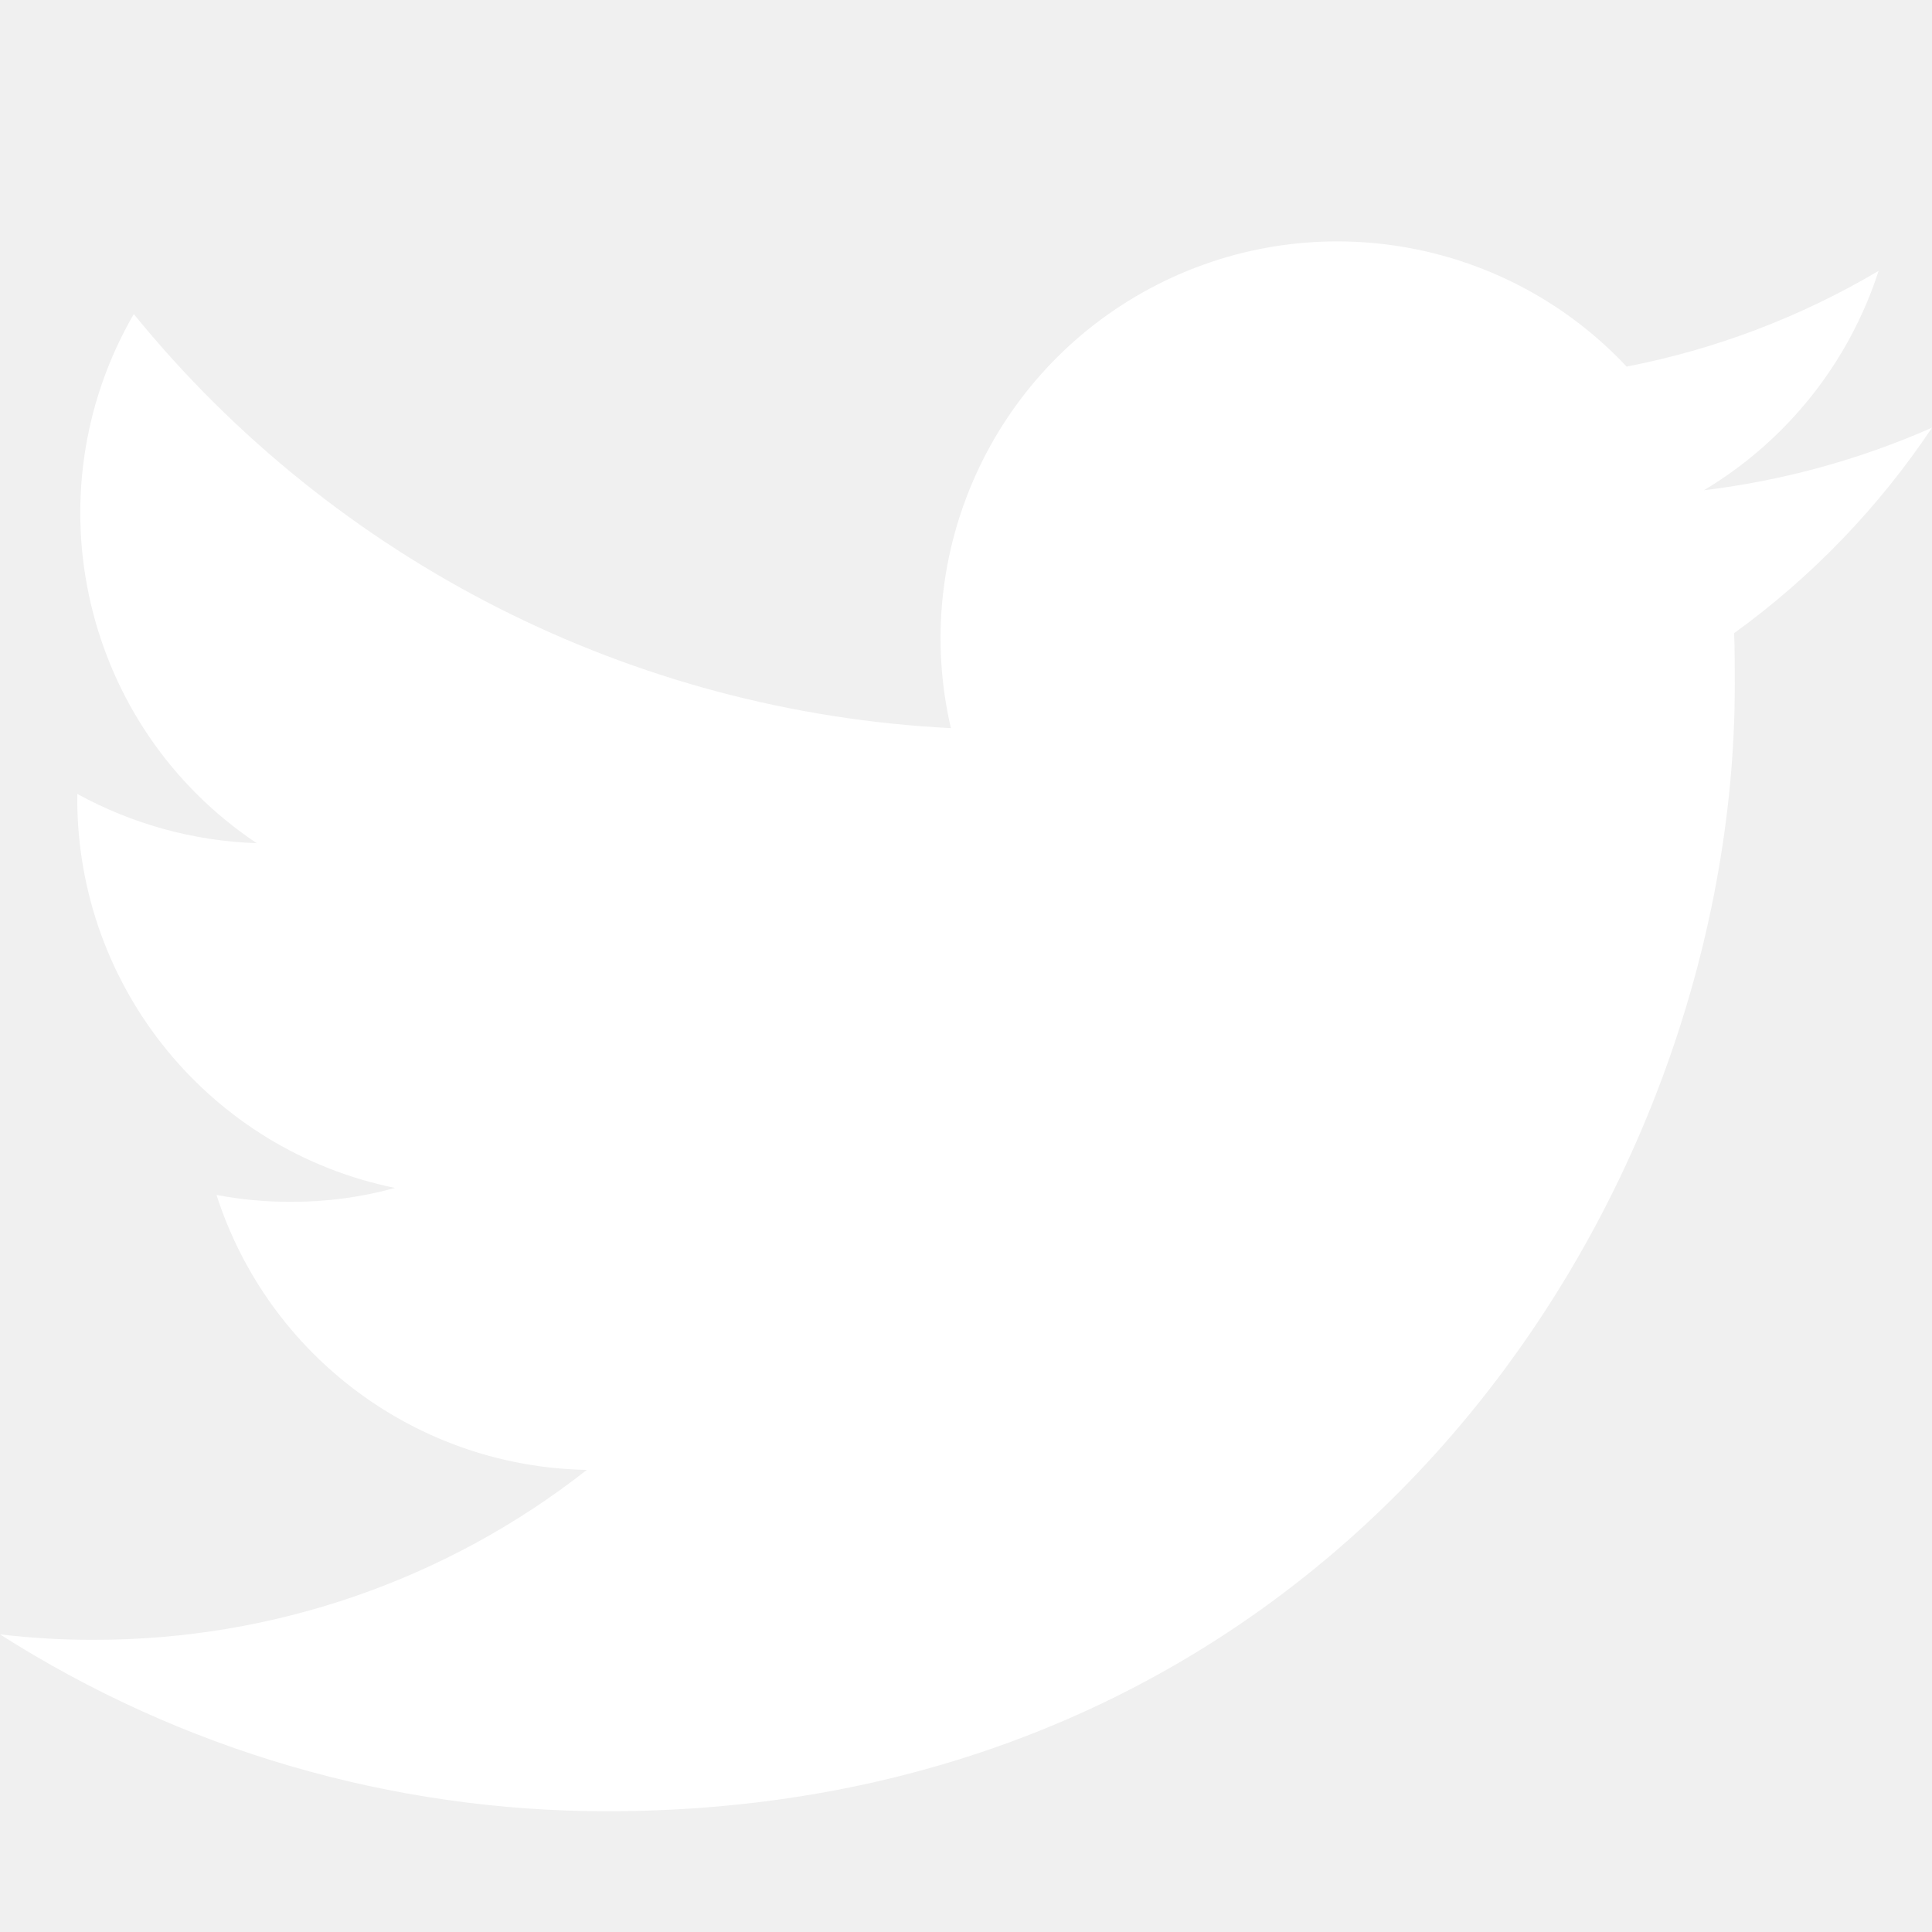
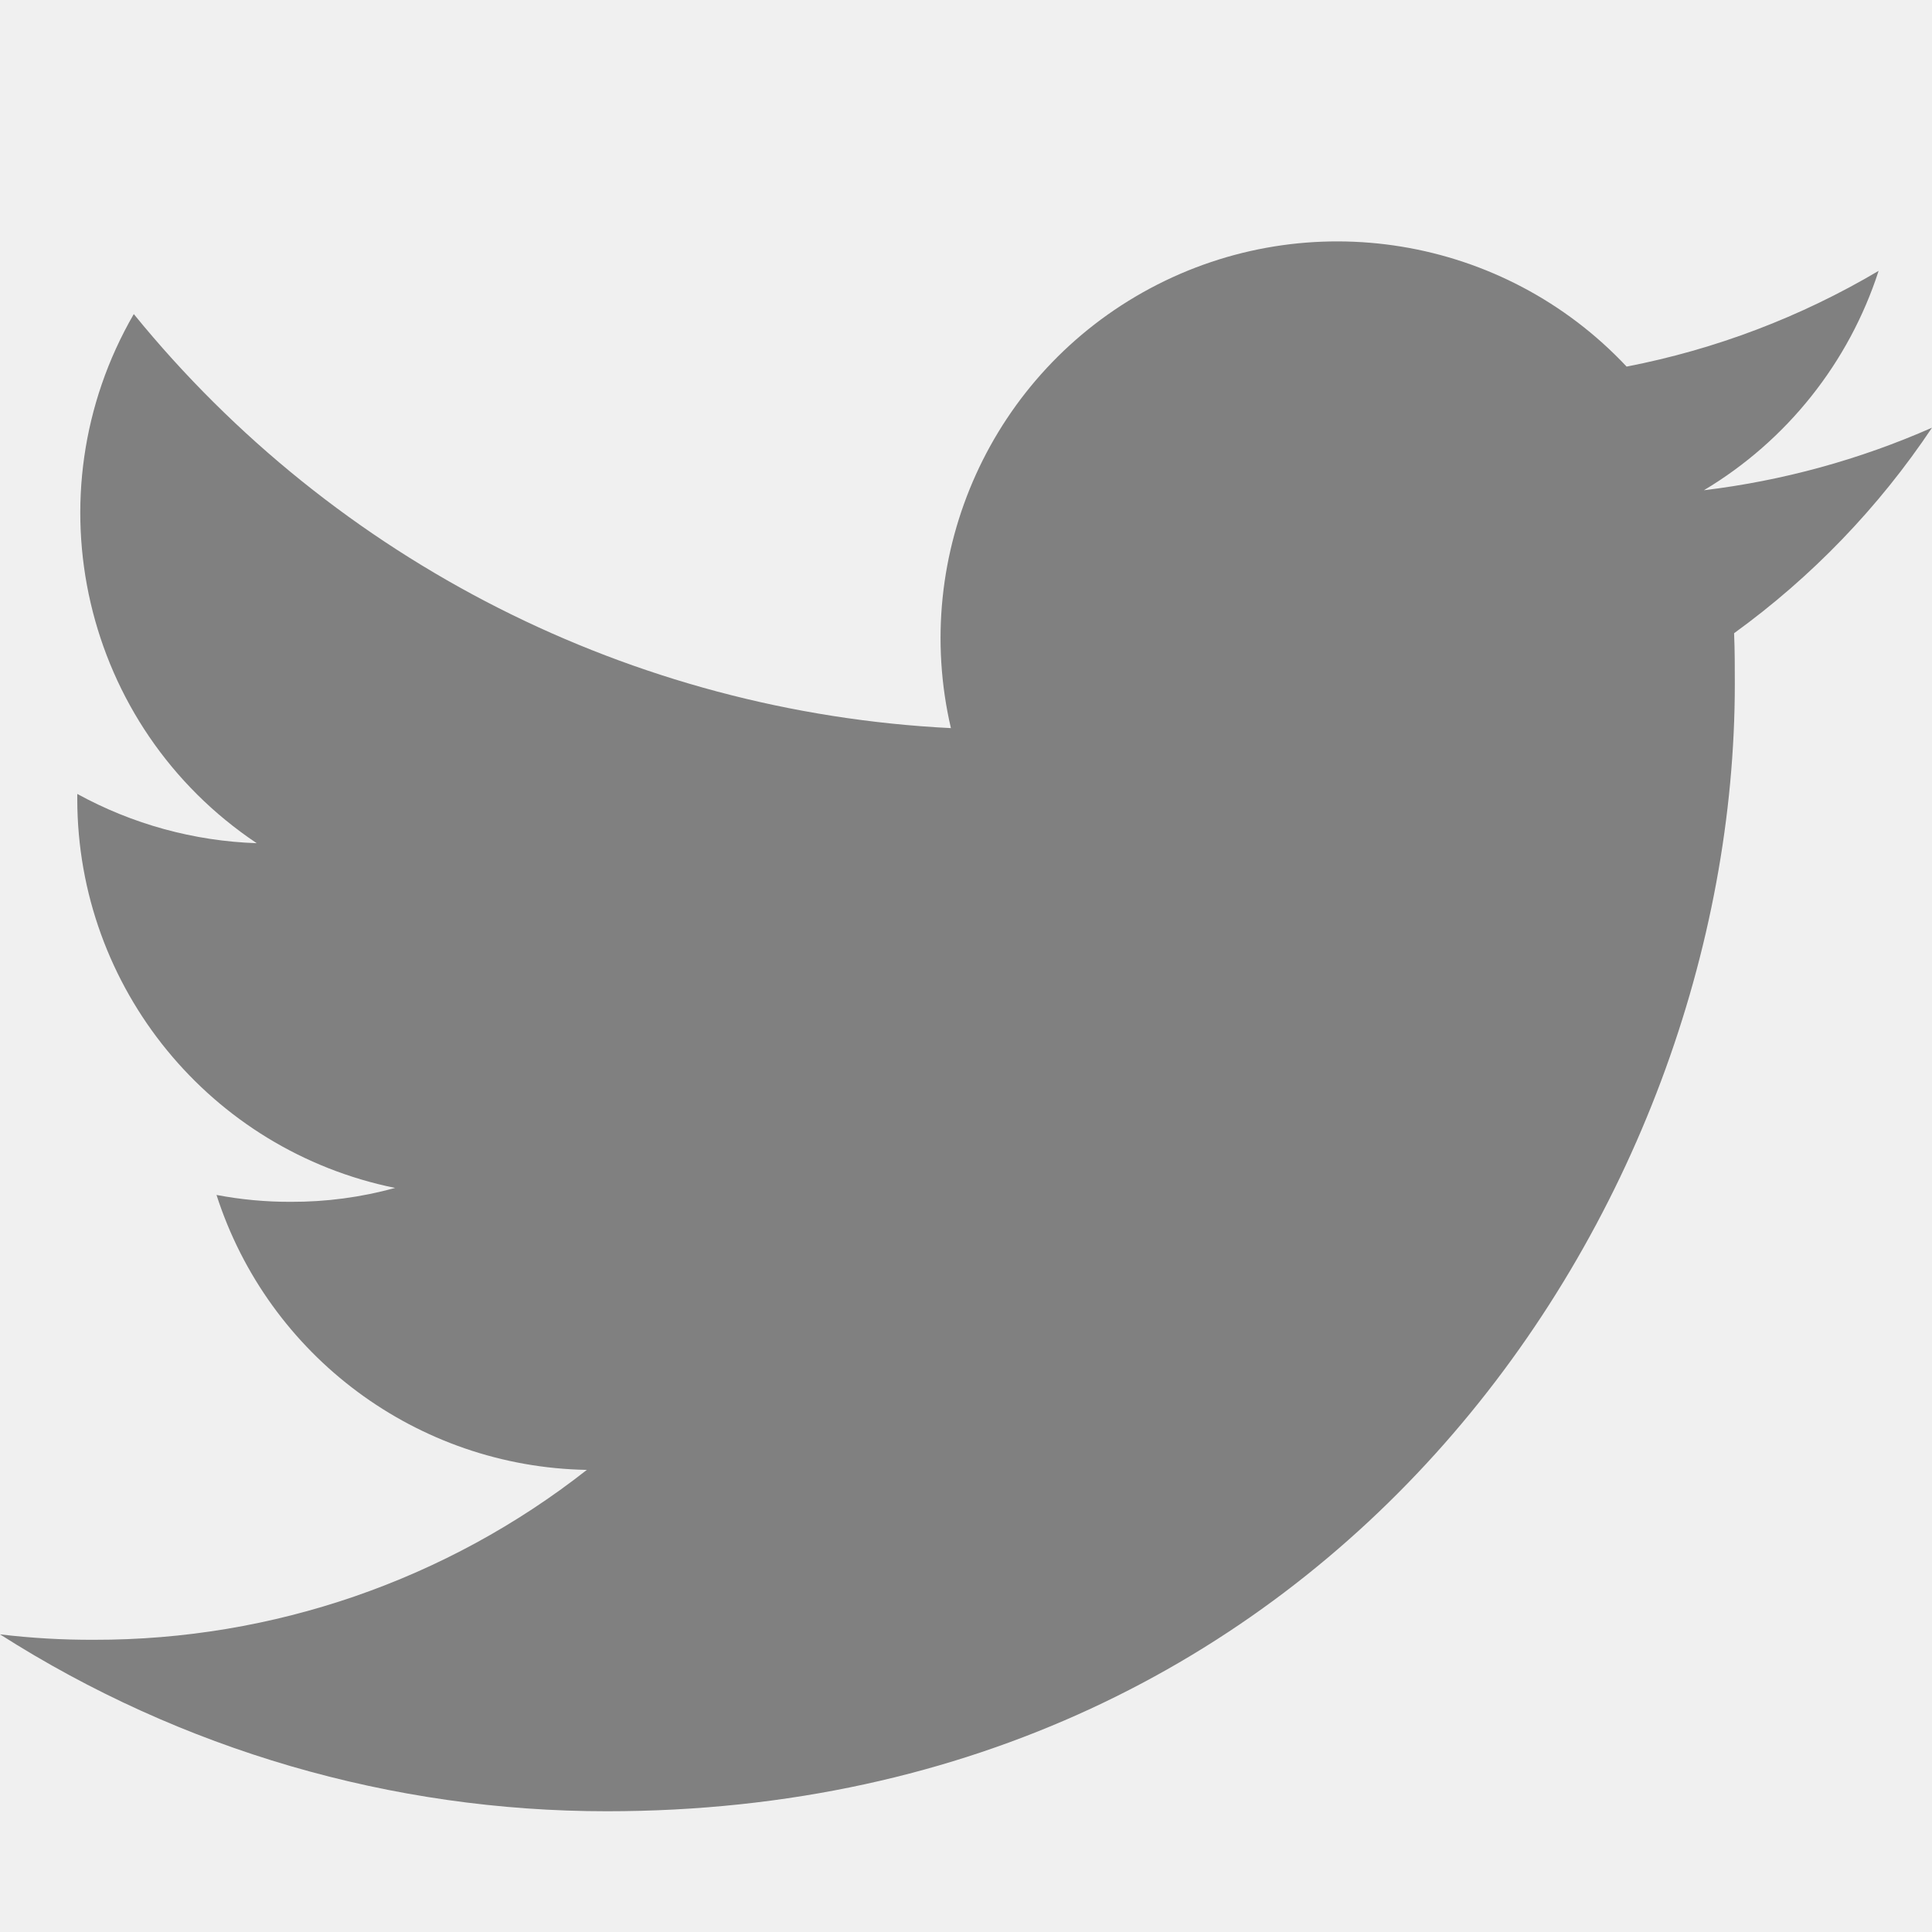
- <svg xmlns="http://www.w3.org/2000/svg" width="16" height="16" fill="white" class="bi bi-twitter" viewBox="0 0 16 16">
+ <svg xmlns="http://www.w3.org/2000/svg" width="16" height="16" fill="grey" class="bi bi-twitter" viewBox="0 0 16 16">
  <path d="M5.026 15c6.038 0 9.341-5.003 9.341-9.334 0-.14 0-.282-.006-.422A6.685 6.685 0 0 0 16 3.542a6.658 6.658 0 0 1-1.889.518 3.301 3.301 0 0 0 1.447-1.817 6.533 6.533 0 0 1-2.087.793A3.286 3.286 0 0 0 7.875 6.03a9.325 9.325 0 0 1-6.767-3.429 3.289 3.289 0 0 0 1.018 4.382A3.323 3.323 0 0 1 .64 6.575v.045a3.288 3.288 0 0 0 2.632 3.218 3.203 3.203 0 0 1-.865.115 3.23 3.23 0 0 1-.614-.057 3.283 3.283 0 0 0 3.067 2.277A6.588 6.588 0 0 1 .78 13.58a6.32 6.32 0 0 1-.78-.045A9.344 9.344 0 0 0 5.026 15z" />
</svg>
